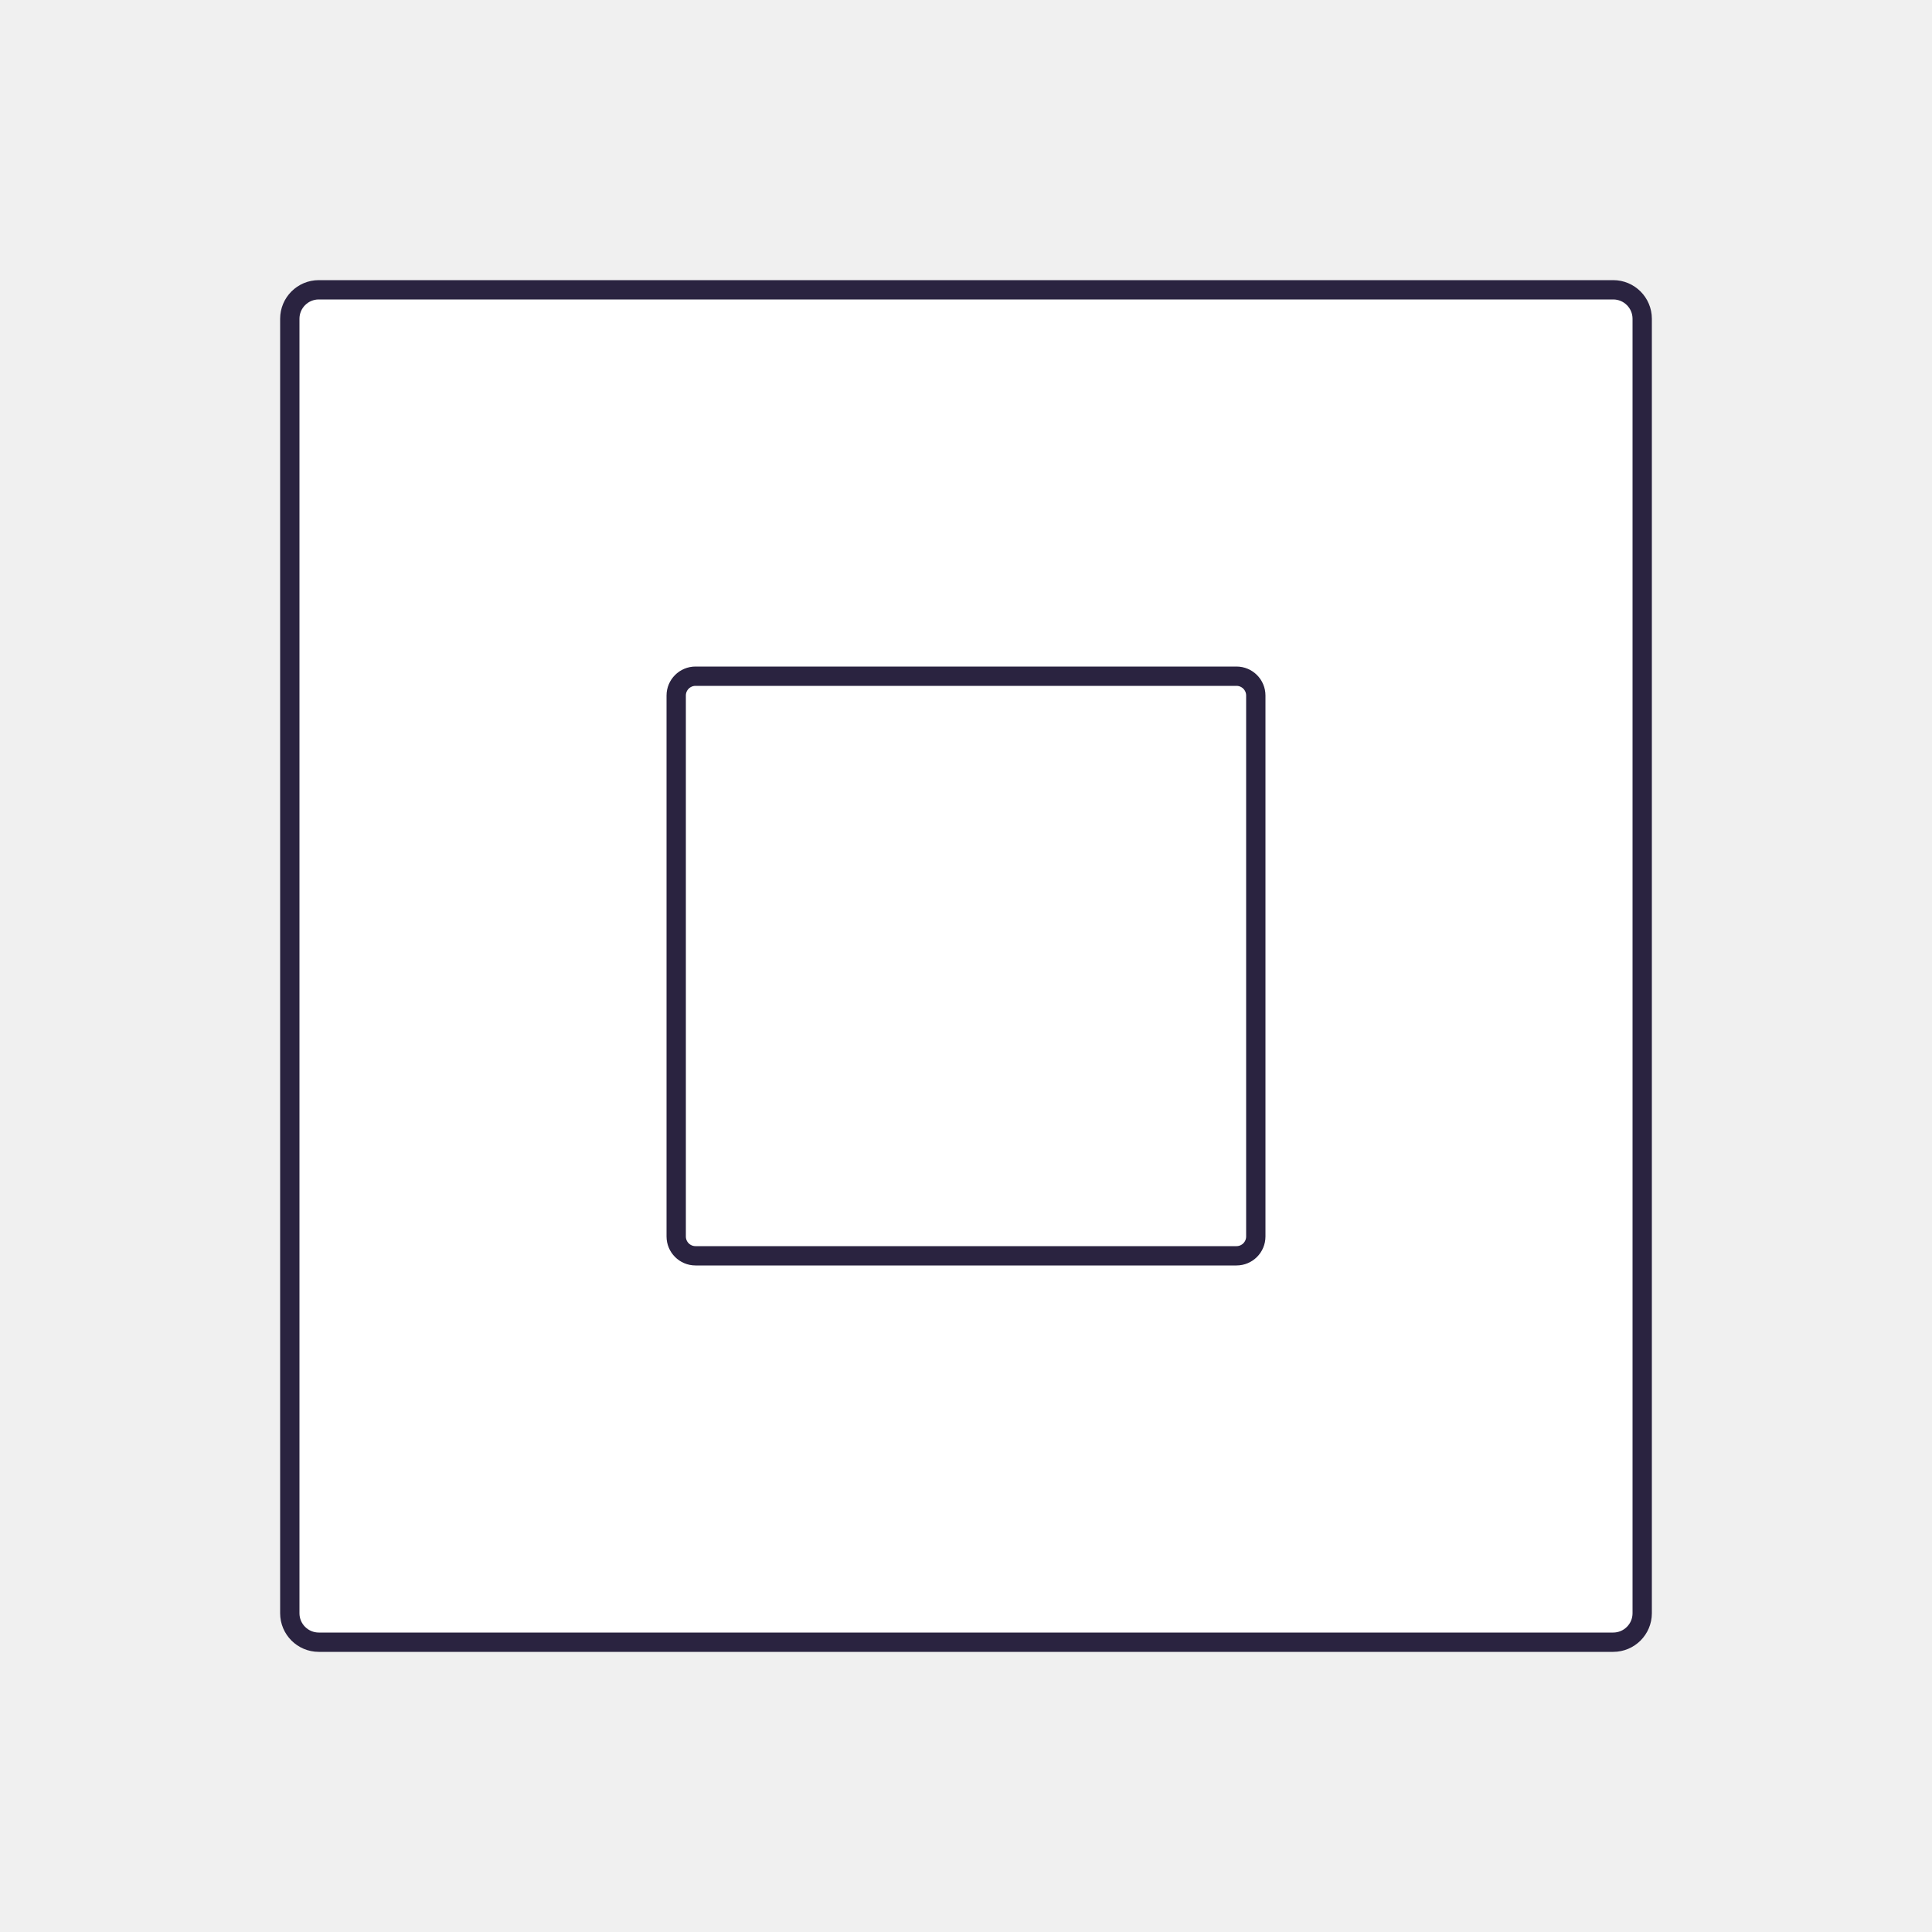
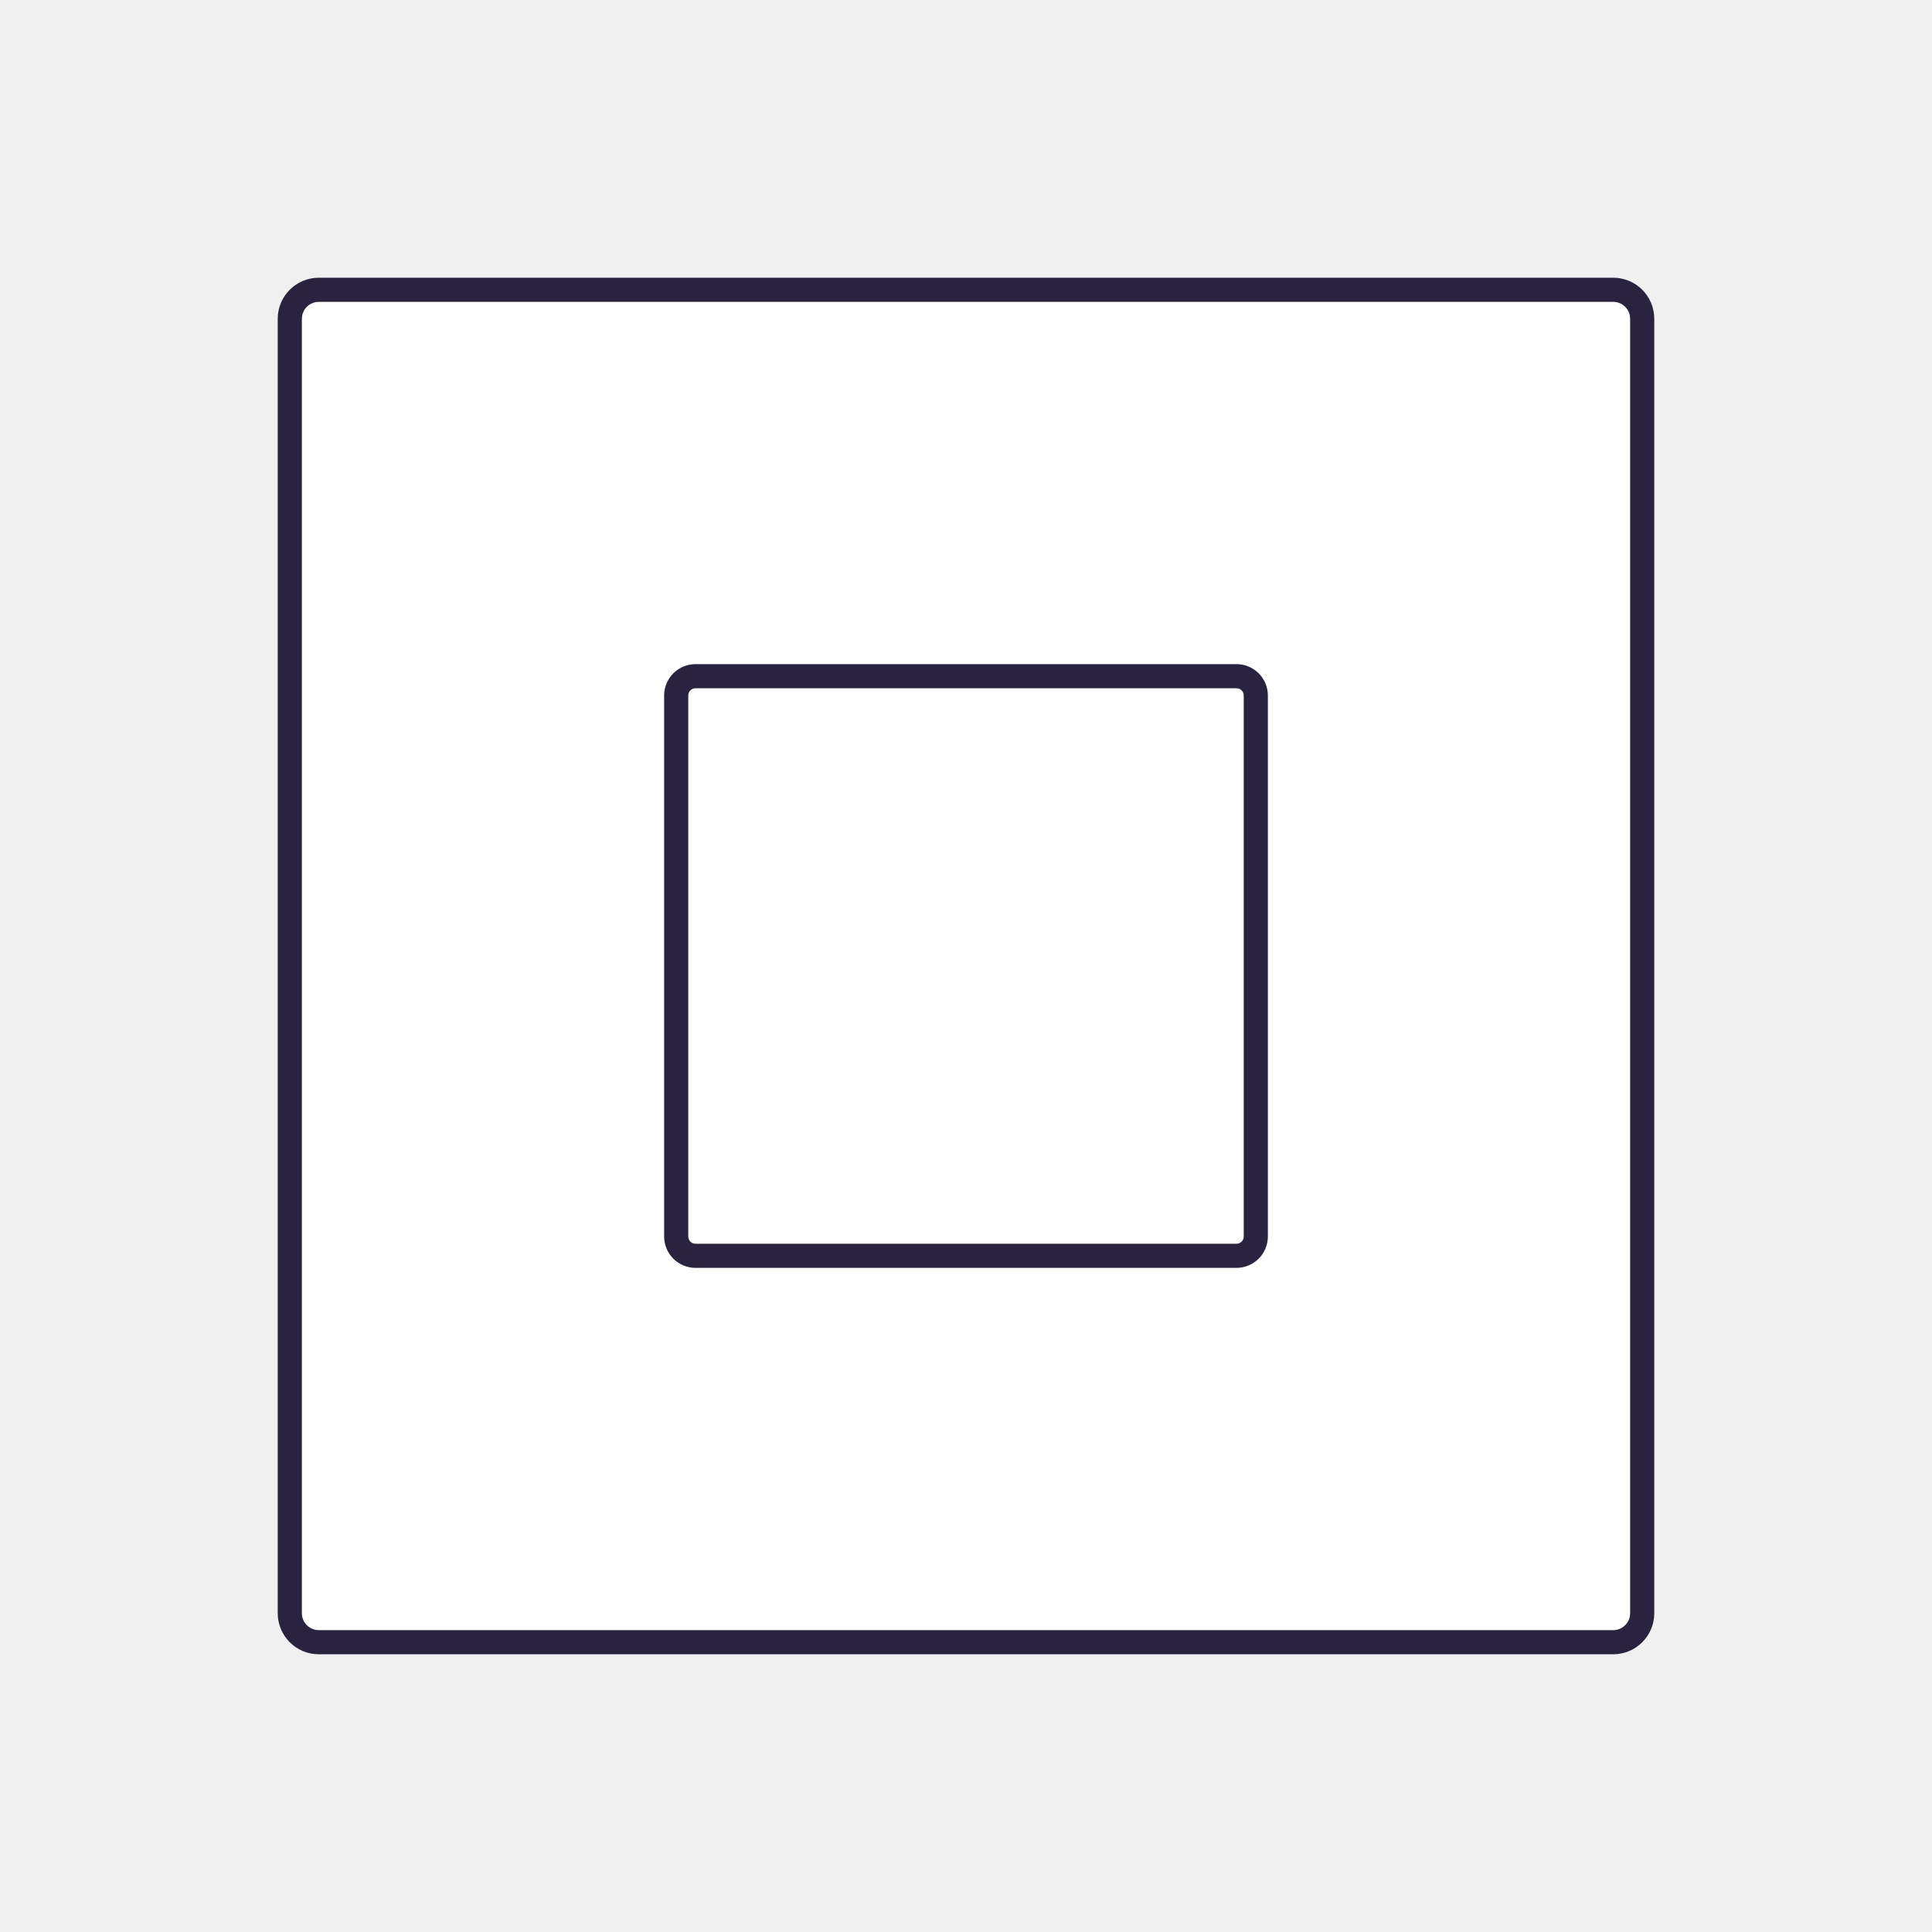
<svg xmlns="http://www.w3.org/2000/svg" viewBox="0 0 400 400">
-   <g id="outer" data-region="outer" data-default-color="#4E86E8" fill="#FFFFFF" stroke="#2A2340" stroke-width="4" stroke-linejoin="round">
+   <g id="outer" data-region="outer" data-default-color="#4E86E8" fill="#FFFFFF" stroke="none">
    <rect x="60" y="60" width="280" height="280" rx="6" />
  </g>
-   <g id="inner" data-region="inner" data-default-color="#FFC53D" fill="#FFFFFF" stroke="#2A2340" stroke-width="4" stroke-linejoin="round">
+   <g id="inner" data-region="inner" data-default-color="#FFC53D" fill="#FFFFFF" stroke="none">
+     <rect x="140" y="140" width="120" height="120" rx="4" />
+   </g>
+   <g data-ink="1" fill="none" stroke="#2A2340" stroke-width="5" stroke-linecap="round" stroke-linejoin="round" pointer-events="none">
+     <rect x="60" y="60" width="280" height="280" rx="6" />
    <rect x="140" y="140" width="120" height="120" rx="4" />
  </g>
</svg>
